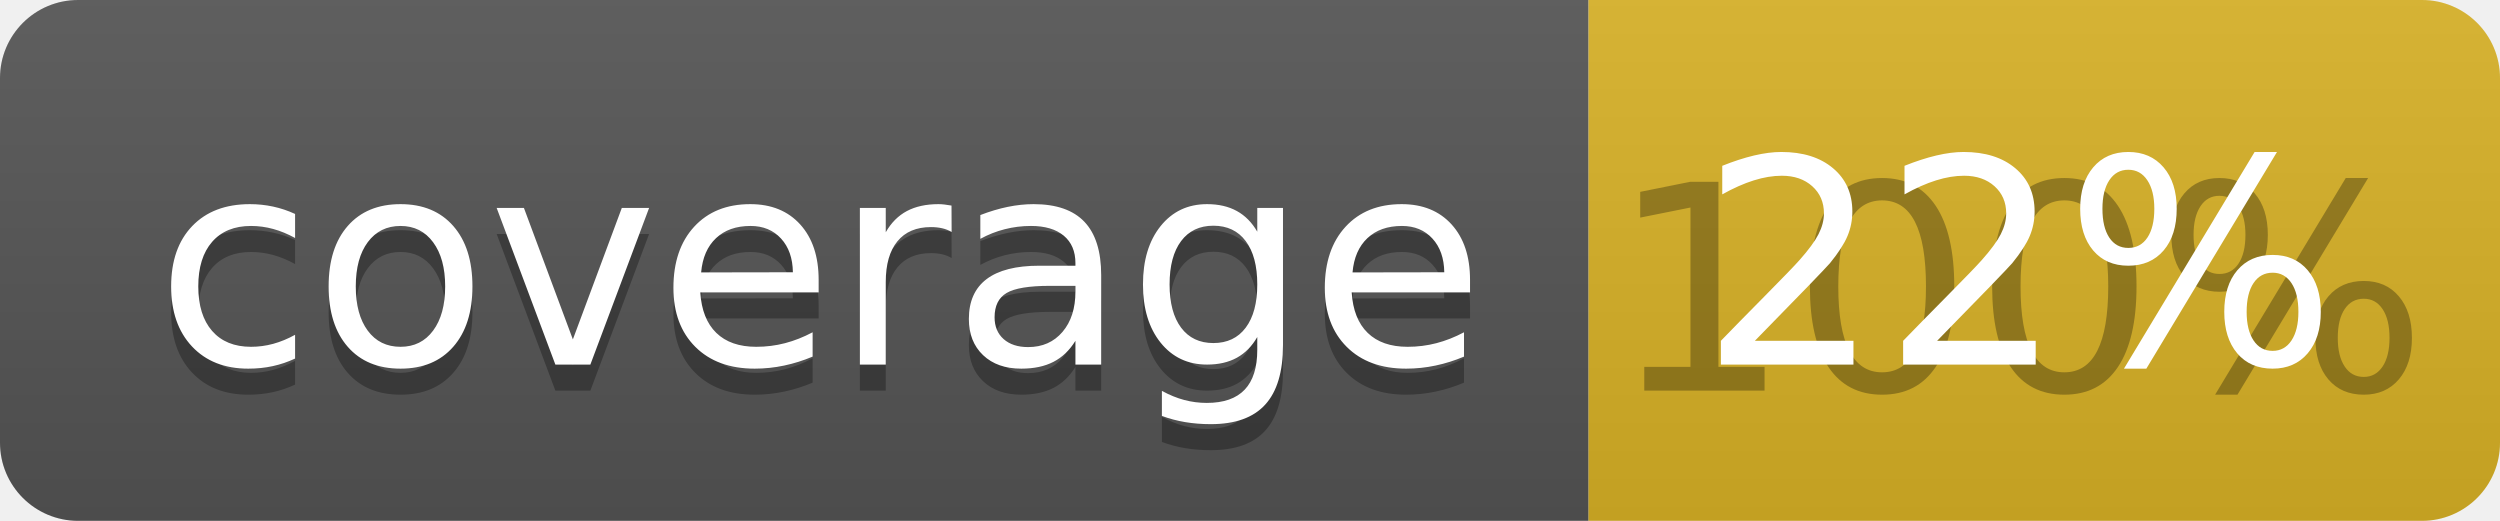
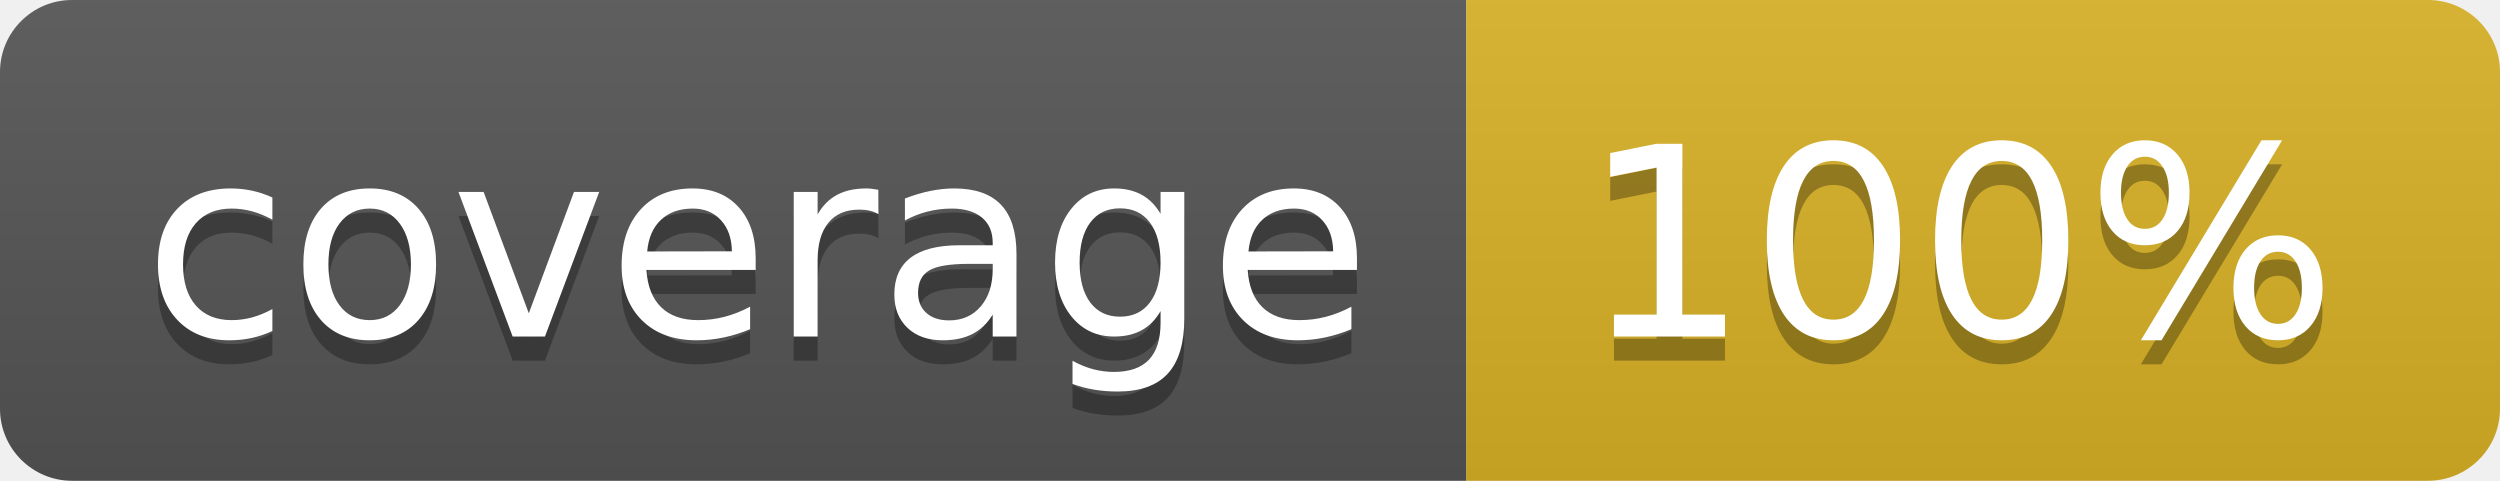
- <svg xmlns="http://www.w3.org/2000/svg" width="96" height="20">
+ <svg xmlns="http://www.w3.org/2000/svg" width="104" height="20">
  <linearGradient id="b" x2="0" y2="100%">
    <stop offset="0" stop-color="#bbb" stop-opacity=".1" />
    <stop offset="1" stop-opacity=".1" />
  </linearGradient>
  <clipPath id="a">
-     <rect width="96" height="20" rx="3" fill="#fff" />
+     <rect width="104" height="20" rx="3" fill="#fff" />
  </clipPath>
  <g clip-path="url(#a)">
    <path fill="#555" d="M0 0h61v20H0z" />
-     <path fill="#D9B226" d="M61 0h35v20H61z" />
-     <path fill="url(#b)" d="M0 0h96v20H0z" />
+     <path fill="#D9B226" d="M61 0h43v20H61z" />
+     <path fill="url(#b)" d="M0 0h104v20H0z" />
  </g>
  <g fill="#fff" text-anchor="middle" font-family="DejaVu Sans,Verdana,Geneva,sans-serif" font-size="110">
    <text x="315" y="150" fill="#010101" fill-opacity=".3" transform="scale(.1)" textLength="510">coverage</text>
    <text x="315" y="140" transform="scale(.1)" textLength="510">coverage</text>
-     <text x="775" y="150" fill="#010101" fill-opacity=".3" transform="scale(.1)" textLength="250">100%</text>
-     <text x="775" y="140" transform="scale(.1)" textLength="250">22%</text>
+     <text x="815" y="150" fill="#010101" fill-opacity=".3" transform="scale(.1)" textLength="330">100%</text>
+     <text x="815" y="140" transform="scale(.1)" textLength="330">100%</text>
  </g>
</svg>
